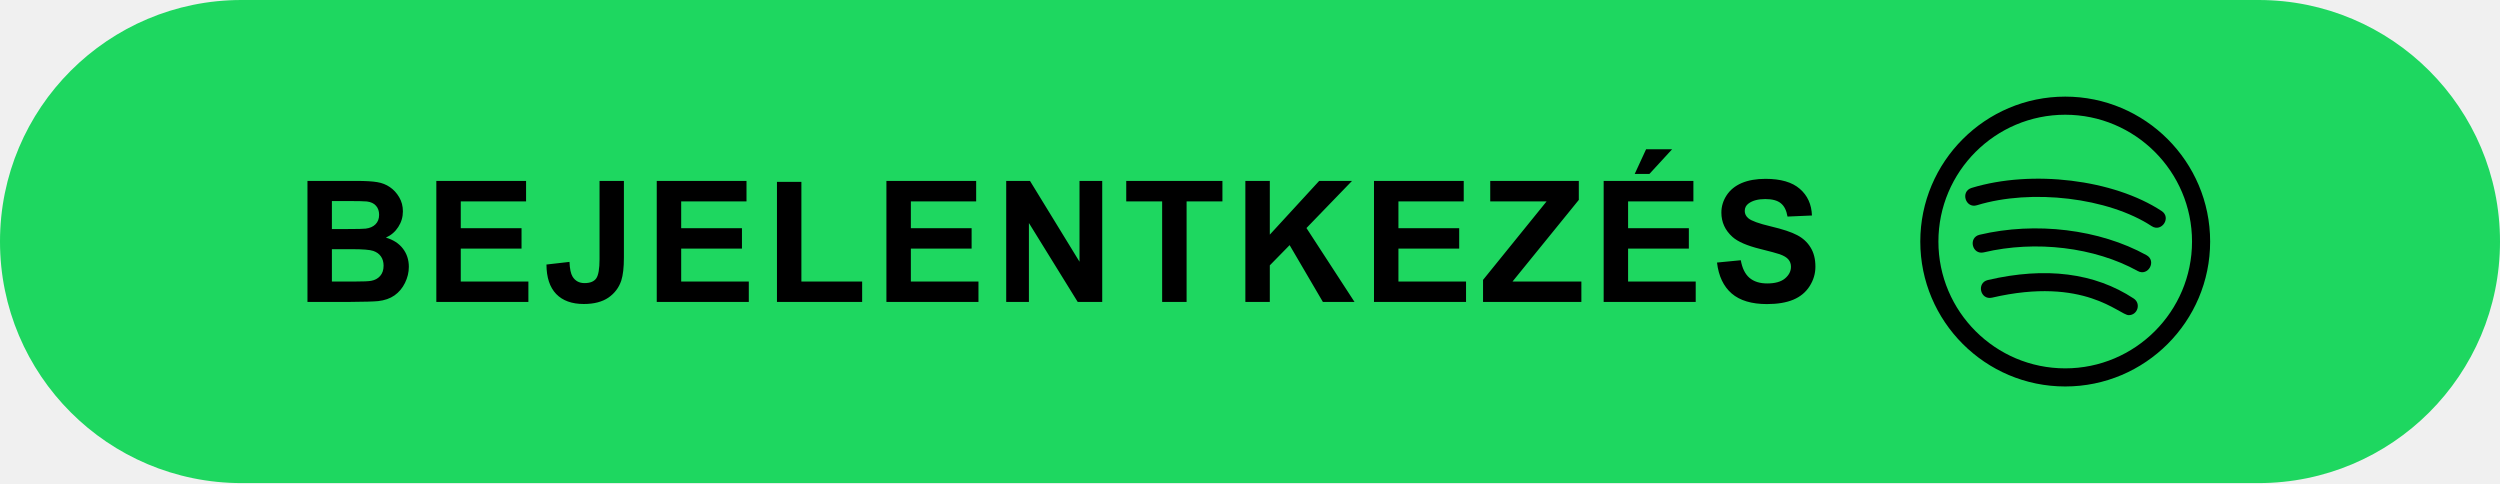
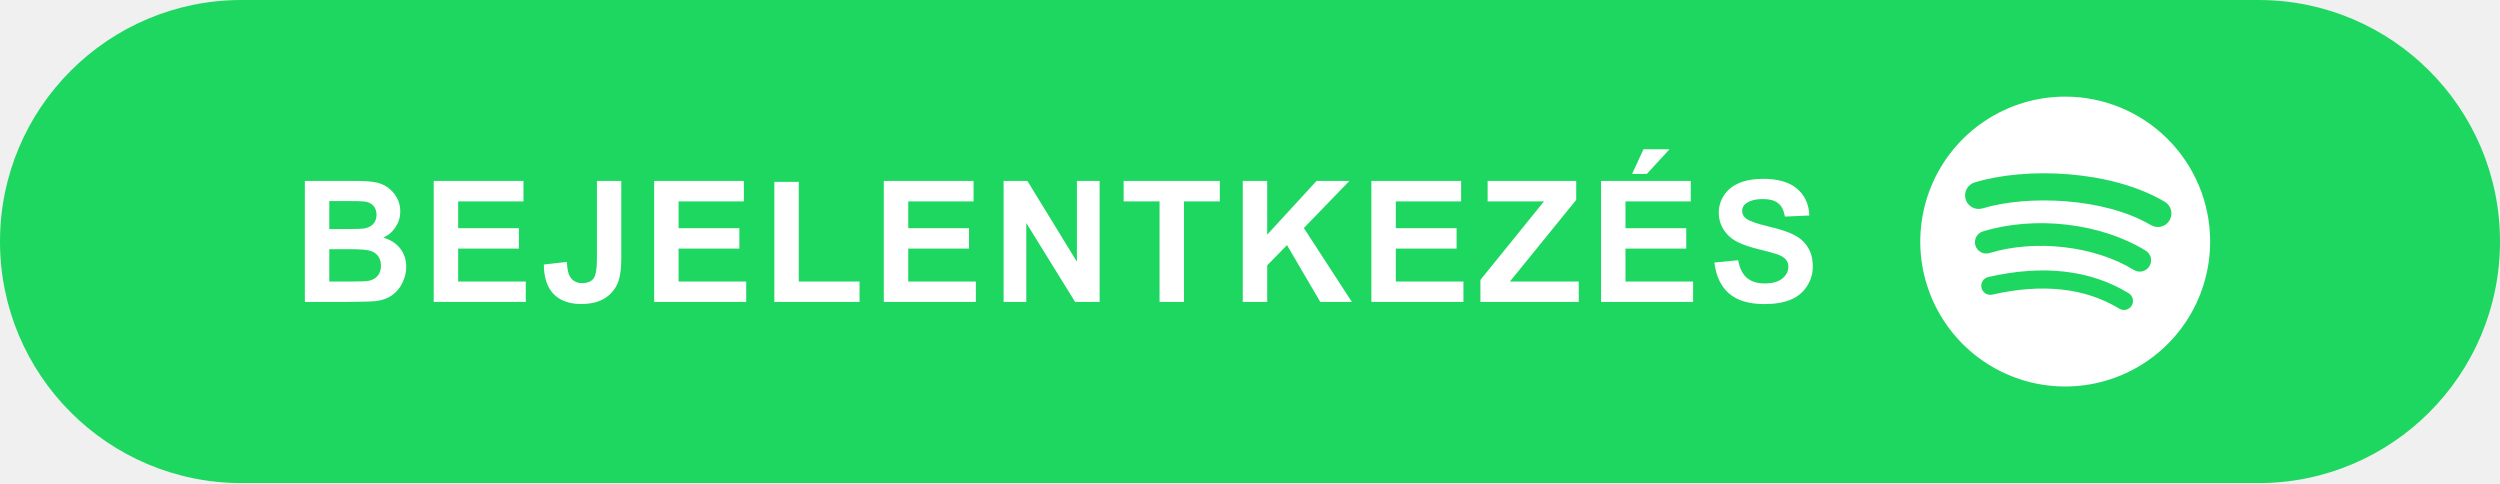
<svg xmlns="http://www.w3.org/2000/svg" width="207" height="40" viewBox="0 0 207 40" fill="none">
  <path d="M0 20C0 8.954 8.954 0 20 0H187C198.046 0 207 8.954 207 20C207 31.046 198.046 40 187 40H20C8.954 40 0 31.046 0 20Z" fill="#1ED760" />
-   <path d="M25.458 14.979H29.464C30.257 14.979 30.847 15.013 31.234 15.081C31.626 15.145 31.975 15.282 32.28 15.491C32.59 15.701 32.847 15.981 33.053 16.332C33.258 16.678 33.36 17.068 33.36 17.501C33.36 17.97 33.233 18.401 32.977 18.793C32.727 19.185 32.385 19.479 31.952 19.675C32.563 19.852 33.032 20.156 33.36 20.584C33.688 21.012 33.852 21.516 33.852 22.095C33.852 22.55 33.745 22.995 33.531 23.428C33.321 23.856 33.032 24.2 32.663 24.46C32.298 24.715 31.847 24.872 31.309 24.932C30.972 24.968 30.159 24.991 28.869 25H25.458V14.979ZM27.481 16.646V18.964H28.807C29.596 18.964 30.086 18.953 30.277 18.93C30.623 18.889 30.895 18.77 31.09 18.574C31.291 18.374 31.391 18.112 31.391 17.788C31.391 17.478 31.305 17.227 31.132 17.036C30.963 16.84 30.71 16.722 30.373 16.681C30.172 16.658 29.596 16.646 28.643 16.646H27.481ZM27.481 20.632V23.311H29.354C30.083 23.311 30.546 23.291 30.742 23.25C31.043 23.195 31.287 23.063 31.473 22.854C31.665 22.639 31.761 22.355 31.761 21.999C31.761 21.698 31.688 21.443 31.542 21.233C31.396 21.024 31.184 20.871 30.906 20.775C30.633 20.68 30.035 20.632 29.115 20.632H27.481ZM36.128 25V14.979H43.559V16.674H38.151V18.895H43.183V20.584H38.151V23.311H43.75V25H36.128ZM49.642 14.979H51.659V21.322C51.659 22.152 51.586 22.79 51.44 23.236C51.244 23.82 50.889 24.289 50.374 24.645C49.859 24.995 49.18 25.171 48.337 25.171C47.348 25.171 46.587 24.895 46.053 24.344C45.52 23.788 45.251 22.974 45.247 21.903L47.154 21.685C47.177 22.259 47.261 22.664 47.407 22.901C47.626 23.261 47.958 23.441 48.405 23.441C48.856 23.441 49.175 23.314 49.362 23.059C49.549 22.799 49.642 22.263 49.642 21.452V14.979ZM54.379 25V14.979H61.81V16.674H56.402V18.895H61.434V20.584H56.402V23.311H62.001V25H54.379ZM64.332 25V15.06H66.355V23.311H71.386V25H64.332ZM73.395 25V14.979H80.826V16.674H75.419V18.895H80.45V20.584H75.419V23.311H81.017V25H73.395ZM83.314 25V14.979H85.283L89.384 21.671V14.979H91.264V25H89.234L85.194 18.465V25H83.314ZM96.226 25V16.674H93.253V14.979H101.217V16.674H98.25V25H96.226ZM103.116 25V14.979H105.14V19.429L109.228 14.979H111.948L108.175 18.882L112.154 25H109.535L106.781 20.297L105.14 21.972V25H103.116ZM113.766 25V14.979H121.197V16.674H115.79V18.895H120.821V20.584H115.79V23.311H121.388V25H113.766ZM122.796 25V23.175L128.06 16.674H123.391V14.979H130.726V16.551L125.236 23.311H130.938V25H122.796ZM132.783 25V14.979H140.213V16.674H134.806V18.895H139.837V20.584H134.806V23.311H140.405V25H132.783ZM135.353 14.404L136.296 12.36H138.45L136.57 14.404H135.353ZM142.168 21.739L144.137 21.548C144.255 22.209 144.494 22.694 144.854 23.004C145.219 23.314 145.709 23.469 146.324 23.469C146.976 23.469 147.466 23.332 147.794 23.059C148.127 22.781 148.293 22.457 148.293 22.088C148.293 21.851 148.222 21.65 148.081 21.486C147.944 21.318 147.703 21.172 147.356 21.049C147.119 20.967 146.579 20.821 145.736 20.611C144.652 20.342 143.891 20.012 143.453 19.62C142.838 19.069 142.53 18.396 142.53 17.604C142.53 17.093 142.674 16.617 142.961 16.175C143.253 15.728 143.67 15.389 144.212 15.156C144.759 14.924 145.417 14.808 146.188 14.808C147.445 14.808 148.391 15.083 149.024 15.635C149.662 16.186 149.997 16.922 150.029 17.843L148.006 17.932C147.919 17.417 147.732 17.047 147.445 16.824C147.163 16.596 146.737 16.482 146.167 16.482C145.579 16.482 145.119 16.603 144.786 16.845C144.572 17 144.465 17.207 144.465 17.467C144.465 17.704 144.565 17.907 144.766 18.075C145.021 18.289 145.641 18.513 146.625 18.745C147.609 18.977 148.336 19.219 148.806 19.47C149.28 19.716 149.649 20.055 149.913 20.488C150.182 20.917 150.316 21.448 150.316 22.081C150.316 22.655 150.157 23.193 149.838 23.694C149.519 24.196 149.068 24.569 148.484 24.815C147.901 25.057 147.174 25.178 146.304 25.178C145.037 25.178 144.064 24.886 143.385 24.303C142.706 23.715 142.3 22.86 142.168 21.739Z" fill="black" />
-   <path d="M176.672 24.718C173.44 22.589 169.377 22.072 164.596 23.186C163.636 23.409 163.96 24.866 164.936 24.647C172.628 22.859 175.483 26.095 176.259 26.095C177.001 26.094 177.292 25.127 176.672 24.718Z" fill="black" />
-   <path d="M164.257 20.896C168.558 19.878 173.441 20.47 177.001 22.438C177.867 22.917 178.593 21.604 177.727 21.126C173.852 18.984 168.56 18.338 163.912 19.437C162.948 19.664 163.289 21.123 164.257 20.896Z" fill="black" />
-   <path d="M163.689 16.994C168.219 15.608 174.574 16.368 178.158 18.724C178.981 19.265 179.812 18.016 178.982 17.471C175.002 14.854 168.24 14.033 163.25 15.559C162.298 15.85 162.746 17.285 163.689 16.994Z" fill="black" />
-   <path d="M171 32C177.617 32 183 26.617 183 20C183 13.383 177.617 8 171 8C164.383 8 159 13.383 159 20C159 26.617 164.383 32 171 32ZM171 9.5C176.79 9.5 181.5 14.21 181.5 20C181.5 25.79 176.79 30.5 171 30.5C165.21 30.5 160.5 25.79 160.5 20C160.5 14.21 165.21 9.5 171 9.5Z" fill="black" />
+   <path d="M25.242 14.979H29.247C30.04 14.979 30.631 15.013 31.018 15.081C31.41 15.145 31.759 15.282 32.064 15.491C32.374 15.701 32.631 15.981 32.836 16.332C33.041 16.678 33.144 17.068 33.144 17.501C33.144 17.97 33.016 18.401 32.761 18.793C32.51 19.185 32.169 19.479 31.736 19.675C32.346 19.852 32.816 20.156 33.144 20.584C33.472 21.012 33.636 21.516 33.636 22.095C33.636 22.55 33.529 22.995 33.315 23.428C33.105 23.856 32.816 24.2 32.447 24.46C32.082 24.715 31.631 24.872 31.093 24.932C30.756 24.968 29.942 24.991 28.653 25H25.242V14.979ZM27.265 16.646V18.964H28.591C29.38 18.964 29.869 18.953 30.061 18.93C30.407 18.889 30.678 18.77 30.874 18.574C31.075 18.374 31.175 18.112 31.175 17.788C31.175 17.478 31.089 17.227 30.915 17.036C30.747 16.84 30.494 16.722 30.157 16.681C29.956 16.658 29.38 16.646 28.427 16.646H27.265ZM27.265 20.632V23.311H29.138C29.867 23.311 30.33 23.291 30.526 23.25C30.826 23.195 31.07 23.063 31.257 22.854C31.449 22.639 31.544 22.355 31.544 21.999C31.544 21.698 31.471 21.443 31.326 21.233C31.18 21.024 30.968 20.871 30.69 20.775C30.416 20.68 29.819 20.632 28.899 20.632H27.265ZM35.912 25V14.979H43.343V16.674H37.935V18.895H42.967V20.584H37.935V23.311H43.534V25H35.912ZM49.426 14.979H51.443V21.322C51.443 22.152 51.37 22.79 51.224 23.236C51.028 23.82 50.672 24.289 50.157 24.645C49.642 24.995 48.964 25.171 48.12 25.171C47.131 25.171 46.37 24.895 45.837 24.344C45.304 23.788 45.035 22.974 45.031 21.903L46.938 21.685C46.961 22.259 47.045 22.664 47.191 22.901C47.409 23.261 47.742 23.441 48.189 23.441C48.64 23.441 48.959 23.314 49.146 23.059C49.333 22.799 49.426 22.263 49.426 21.452V14.979ZM54.163 25V14.979H61.593V16.674H56.186V18.895H61.218V20.584H56.186V23.311H61.785V25H54.163ZM64.115 25V15.06H66.139V23.311H71.17V25H64.115ZM73.179 25V14.979H80.61V16.674H75.203V18.895H80.234V20.584H75.203V23.311H80.801V25H73.179ZM83.098 25V14.979H85.066L89.168 21.671V14.979H91.048V25H89.018L84.978 18.465V25H83.098ZM96.01 25V16.674H93.037V14.979H101V16.674H98.034V25H96.01ZM102.9 25V14.979H104.924V19.429L109.012 14.979H111.732L107.959 18.882L111.937 25H109.319L106.564 20.297L104.924 21.972V25H102.9ZM113.55 25V14.979H120.981V16.674H115.574V18.895H120.605V20.584H115.574V23.311H121.172V25H113.55ZM122.58 25V23.175L127.844 16.674H123.175V14.979H130.51V16.551L125.02 23.311H130.721V25H122.58ZM132.567 25V14.979H139.997V16.674H134.59V18.895H139.621V20.584H134.59V23.311H140.189V25H132.567ZM135.137 14.404L136.08 12.36H138.234L136.354 14.404H135.137ZM141.952 21.739L143.921 21.548C144.039 22.209 144.278 22.694 144.638 23.004C145.003 23.314 145.493 23.469 146.108 23.469C146.76 23.469 147.25 23.332 147.578 23.059C147.91 22.781 148.077 22.457 148.077 22.088C148.077 21.851 148.006 21.65 147.865 21.486C147.728 21.318 147.487 21.172 147.14 21.049C146.903 20.967 146.363 20.821 145.52 20.611C144.436 20.342 143.674 20.012 143.237 19.62C142.622 19.069 142.314 18.396 142.314 17.604C142.314 17.093 142.458 16.617 142.745 16.175C143.036 15.728 143.453 15.389 143.996 15.156C144.543 14.924 145.201 14.808 145.971 14.808C147.229 14.808 148.175 15.083 148.808 15.635C149.446 16.186 149.781 16.922 149.813 17.843L147.79 17.932C147.703 17.417 147.516 17.047 147.229 16.824C146.947 16.596 146.52 16.482 145.951 16.482C145.363 16.482 144.903 16.603 144.57 16.845C144.356 17 144.249 17.207 144.249 17.467C144.249 17.704 144.349 17.907 144.549 18.075C144.805 18.289 145.424 18.513 146.409 18.745C147.393 18.977 148.12 19.219 148.589 19.47C149.063 19.716 149.433 20.055 149.697 20.488C149.966 20.917 150.1 21.448 150.1 22.081C150.1 22.655 149.941 23.193 149.622 23.694C149.303 24.196 148.852 24.569 148.268 24.815C147.685 25.057 146.958 25.178 146.088 25.178C144.821 25.178 143.848 24.886 143.169 24.303C142.49 23.715 142.084 22.86 141.952 21.739Z" fill="white" />
+   <g clip-path="url(#clip0)">
+     <path d="M170.999 8C168.626 8 166.305 8.704 164.332 10.023C162.358 11.341 160.82 13.216 159.912 15.409C159.004 17.602 158.766 20.015 159.229 22.343C159.692 24.67 160.836 26.809 162.514 28.487C164.192 30.165 166.331 31.308 168.659 31.771C170.987 32.234 173.4 31.996 175.593 31.087C177.786 30.179 179.66 28.641 180.978 26.667C182.297 24.693 183 22.373 183 19.999C183 18.423 182.69 16.863 182.086 15.407C181.483 13.951 180.599 12.628 179.485 11.514C178.371 10.4 177.048 9.516 175.592 8.913C174.136 8.31 172.575 8 170.999 8ZM176.503 25.308C176.452 25.392 176.385 25.465 176.305 25.523C176.226 25.581 176.136 25.622 176.04 25.645C175.945 25.668 175.845 25.672 175.748 25.657C175.651 25.642 175.558 25.608 175.474 25.556C172.657 23.837 169.109 23.445 164.932 24.4C164.742 24.435 164.546 24.395 164.385 24.289C164.224 24.183 164.11 24.019 164.067 23.831C164.024 23.642 164.055 23.445 164.155 23.279C164.254 23.114 164.413 22.993 164.6 22.942C169.171 21.896 173.091 22.346 176.255 24.279C176.424 24.383 176.545 24.55 176.592 24.743C176.638 24.936 176.606 25.139 176.503 25.308ZM177.972 22.043C177.908 22.148 177.823 22.239 177.724 22.311C177.624 22.384 177.511 22.436 177.391 22.465C177.271 22.493 177.147 22.498 177.025 22.478C176.904 22.459 176.787 22.415 176.682 22.351C173.46 20.366 168.542 19.791 164.732 20.951C164.494 21.023 164.238 20.998 164.019 20.881C163.8 20.764 163.636 20.565 163.564 20.327C163.492 20.09 163.517 19.833 163.634 19.614C163.751 19.395 163.95 19.232 164.187 19.16C168.542 17.837 173.96 18.477 177.664 20.753C177.769 20.817 177.86 20.902 177.933 21.001C178.005 21.101 178.057 21.214 178.086 21.334C178.114 21.454 178.119 21.578 178.099 21.7C178.08 21.821 178.037 21.938 177.972 22.043ZM178.098 18.641C174.229 16.348 167.85 16.133 164.157 17.254C163.872 17.34 163.564 17.31 163.302 17.169C163.039 17.029 162.843 16.79 162.756 16.505C162.67 16.22 162.7 15.912 162.841 15.65C162.981 15.387 163.22 15.191 163.505 15.104C167.744 13.815 174.791 14.066 179.244 16.709C179.371 16.785 179.482 16.884 179.57 17.002C179.658 17.12 179.722 17.254 179.759 17.397C179.795 17.54 179.803 17.689 179.782 17.835C179.761 17.98 179.711 18.121 179.636 18.247C179.561 18.374 179.461 18.485 179.343 18.573C179.225 18.662 179.091 18.726 178.948 18.762C178.66 18.836 178.354 18.791 178.098 18.639V18.641Z" fill="white" />
+   </g>
+   <defs>
+     <clipPath id="clip0">
+       <rect width="24" height="24" fill="white" transform="translate(159 8)" />
+     </clipPath>
+   </defs>
</svg>
